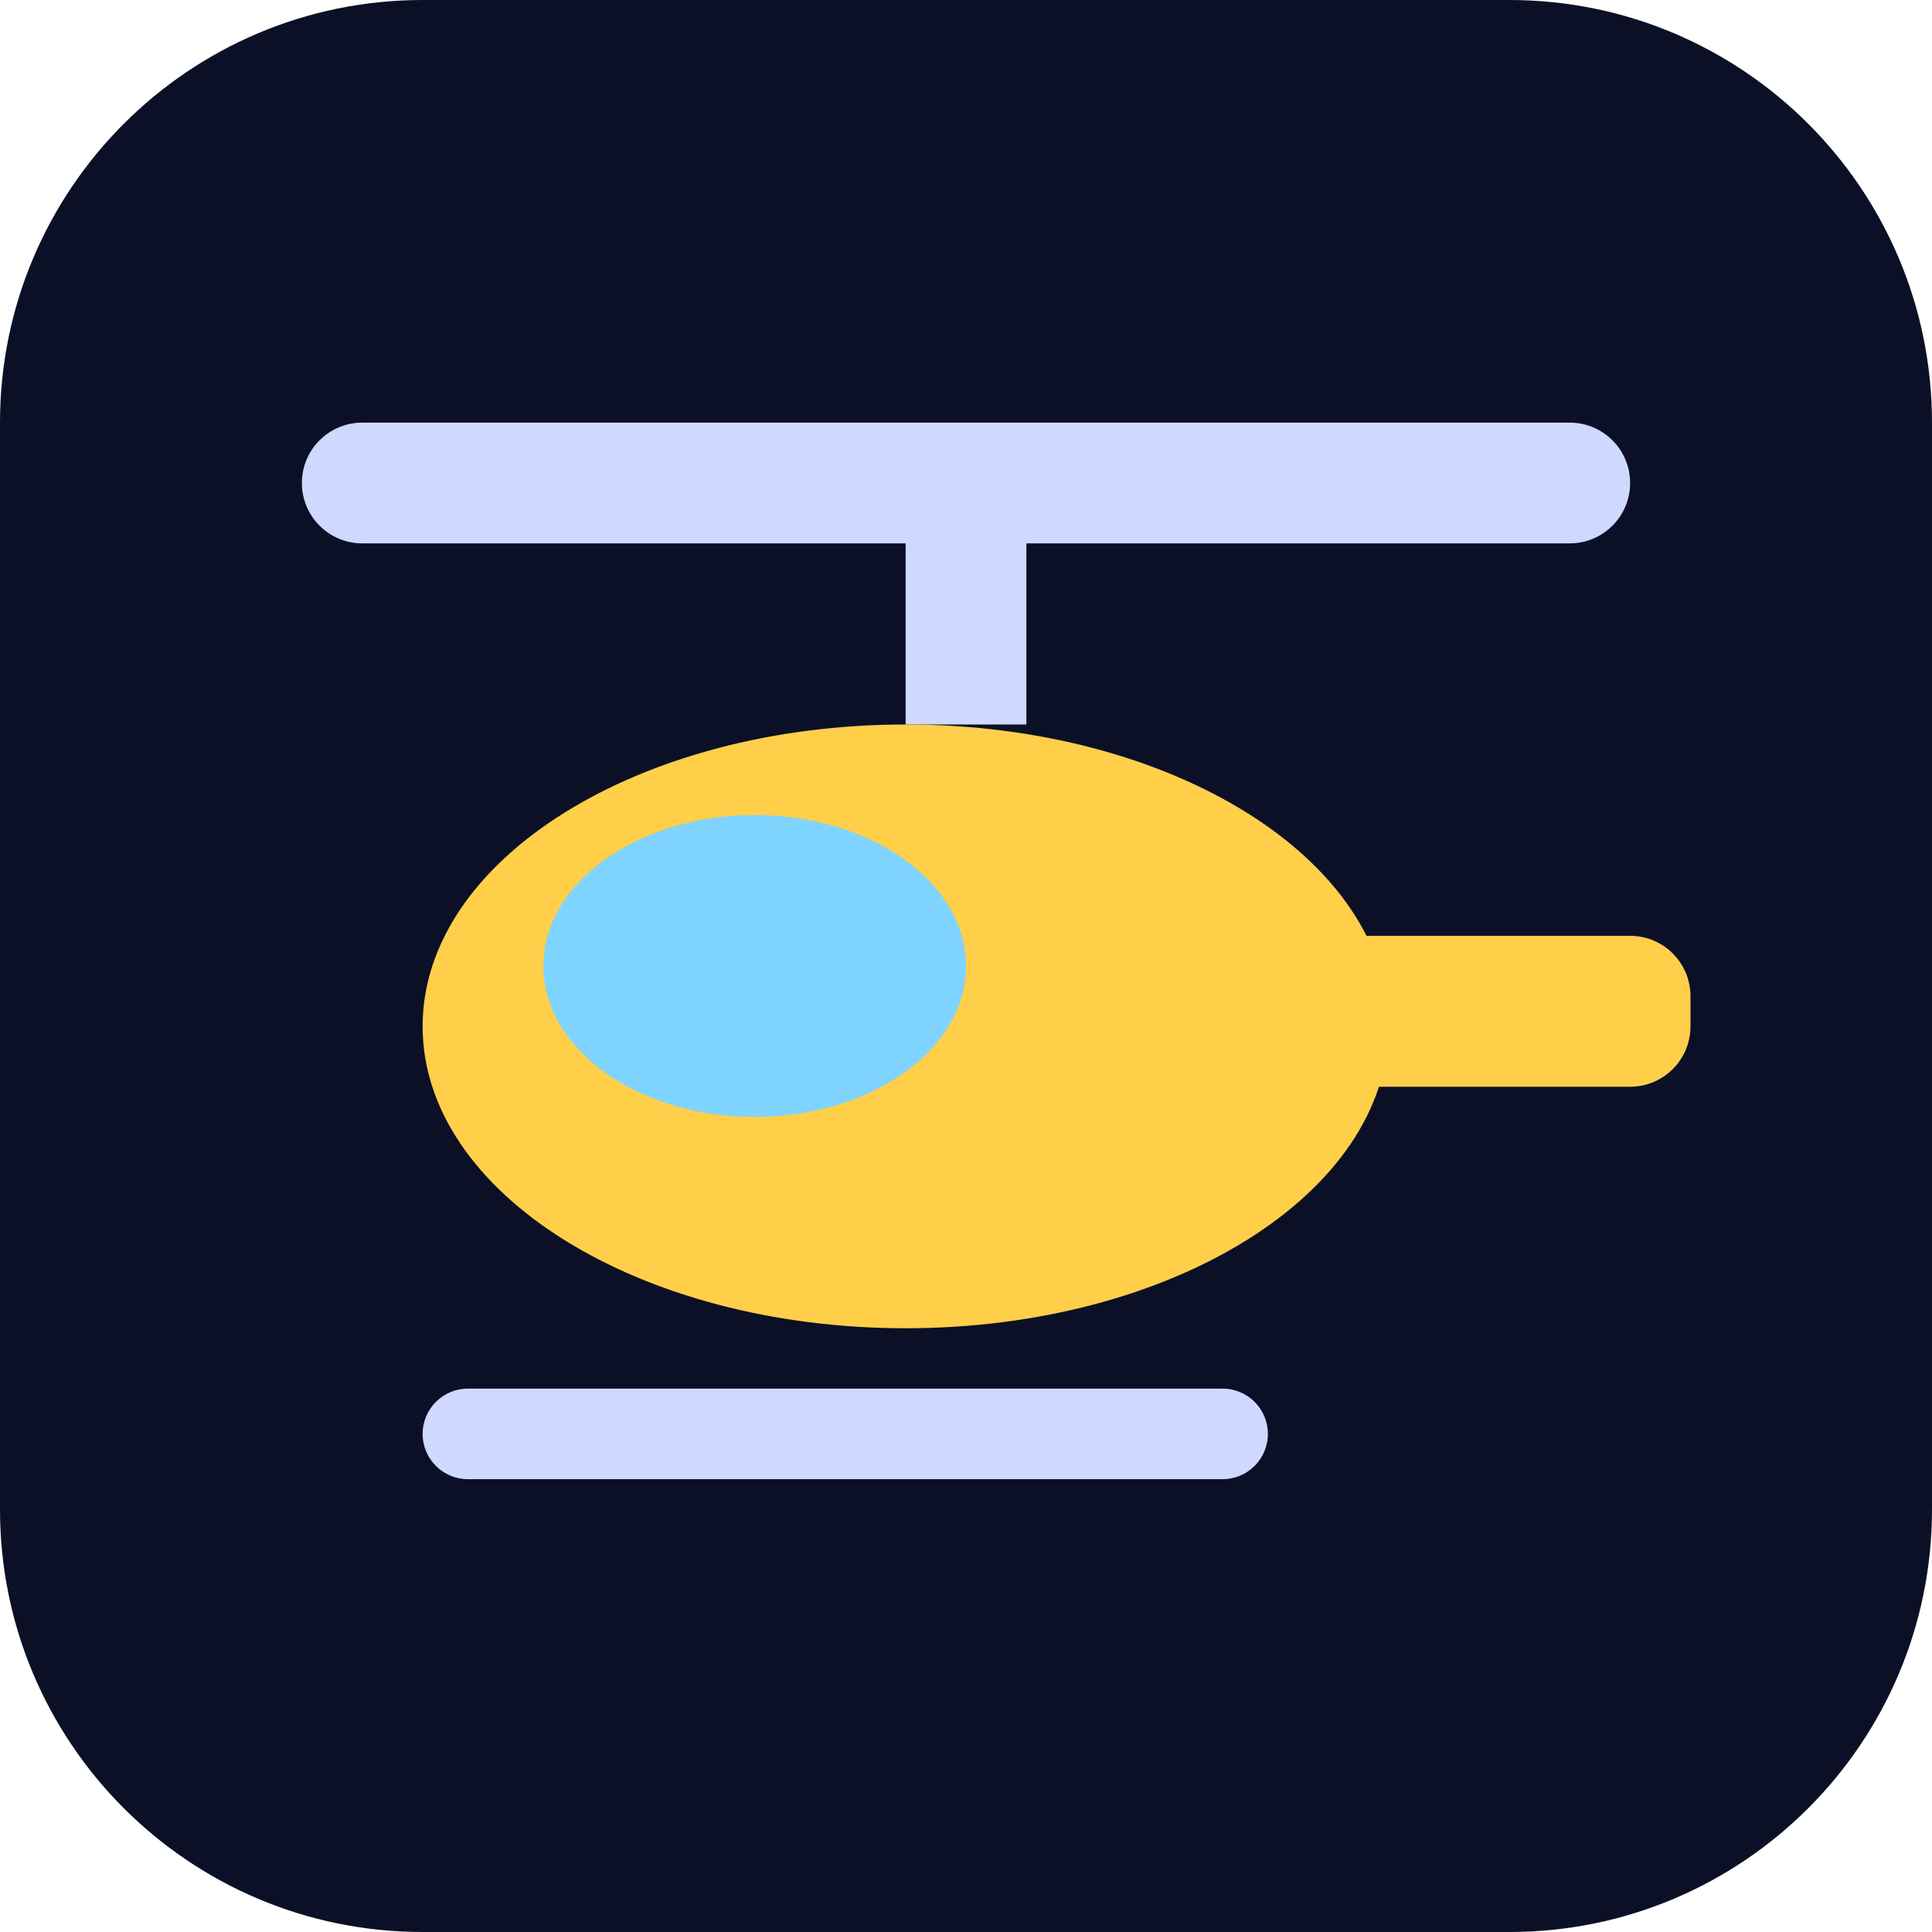
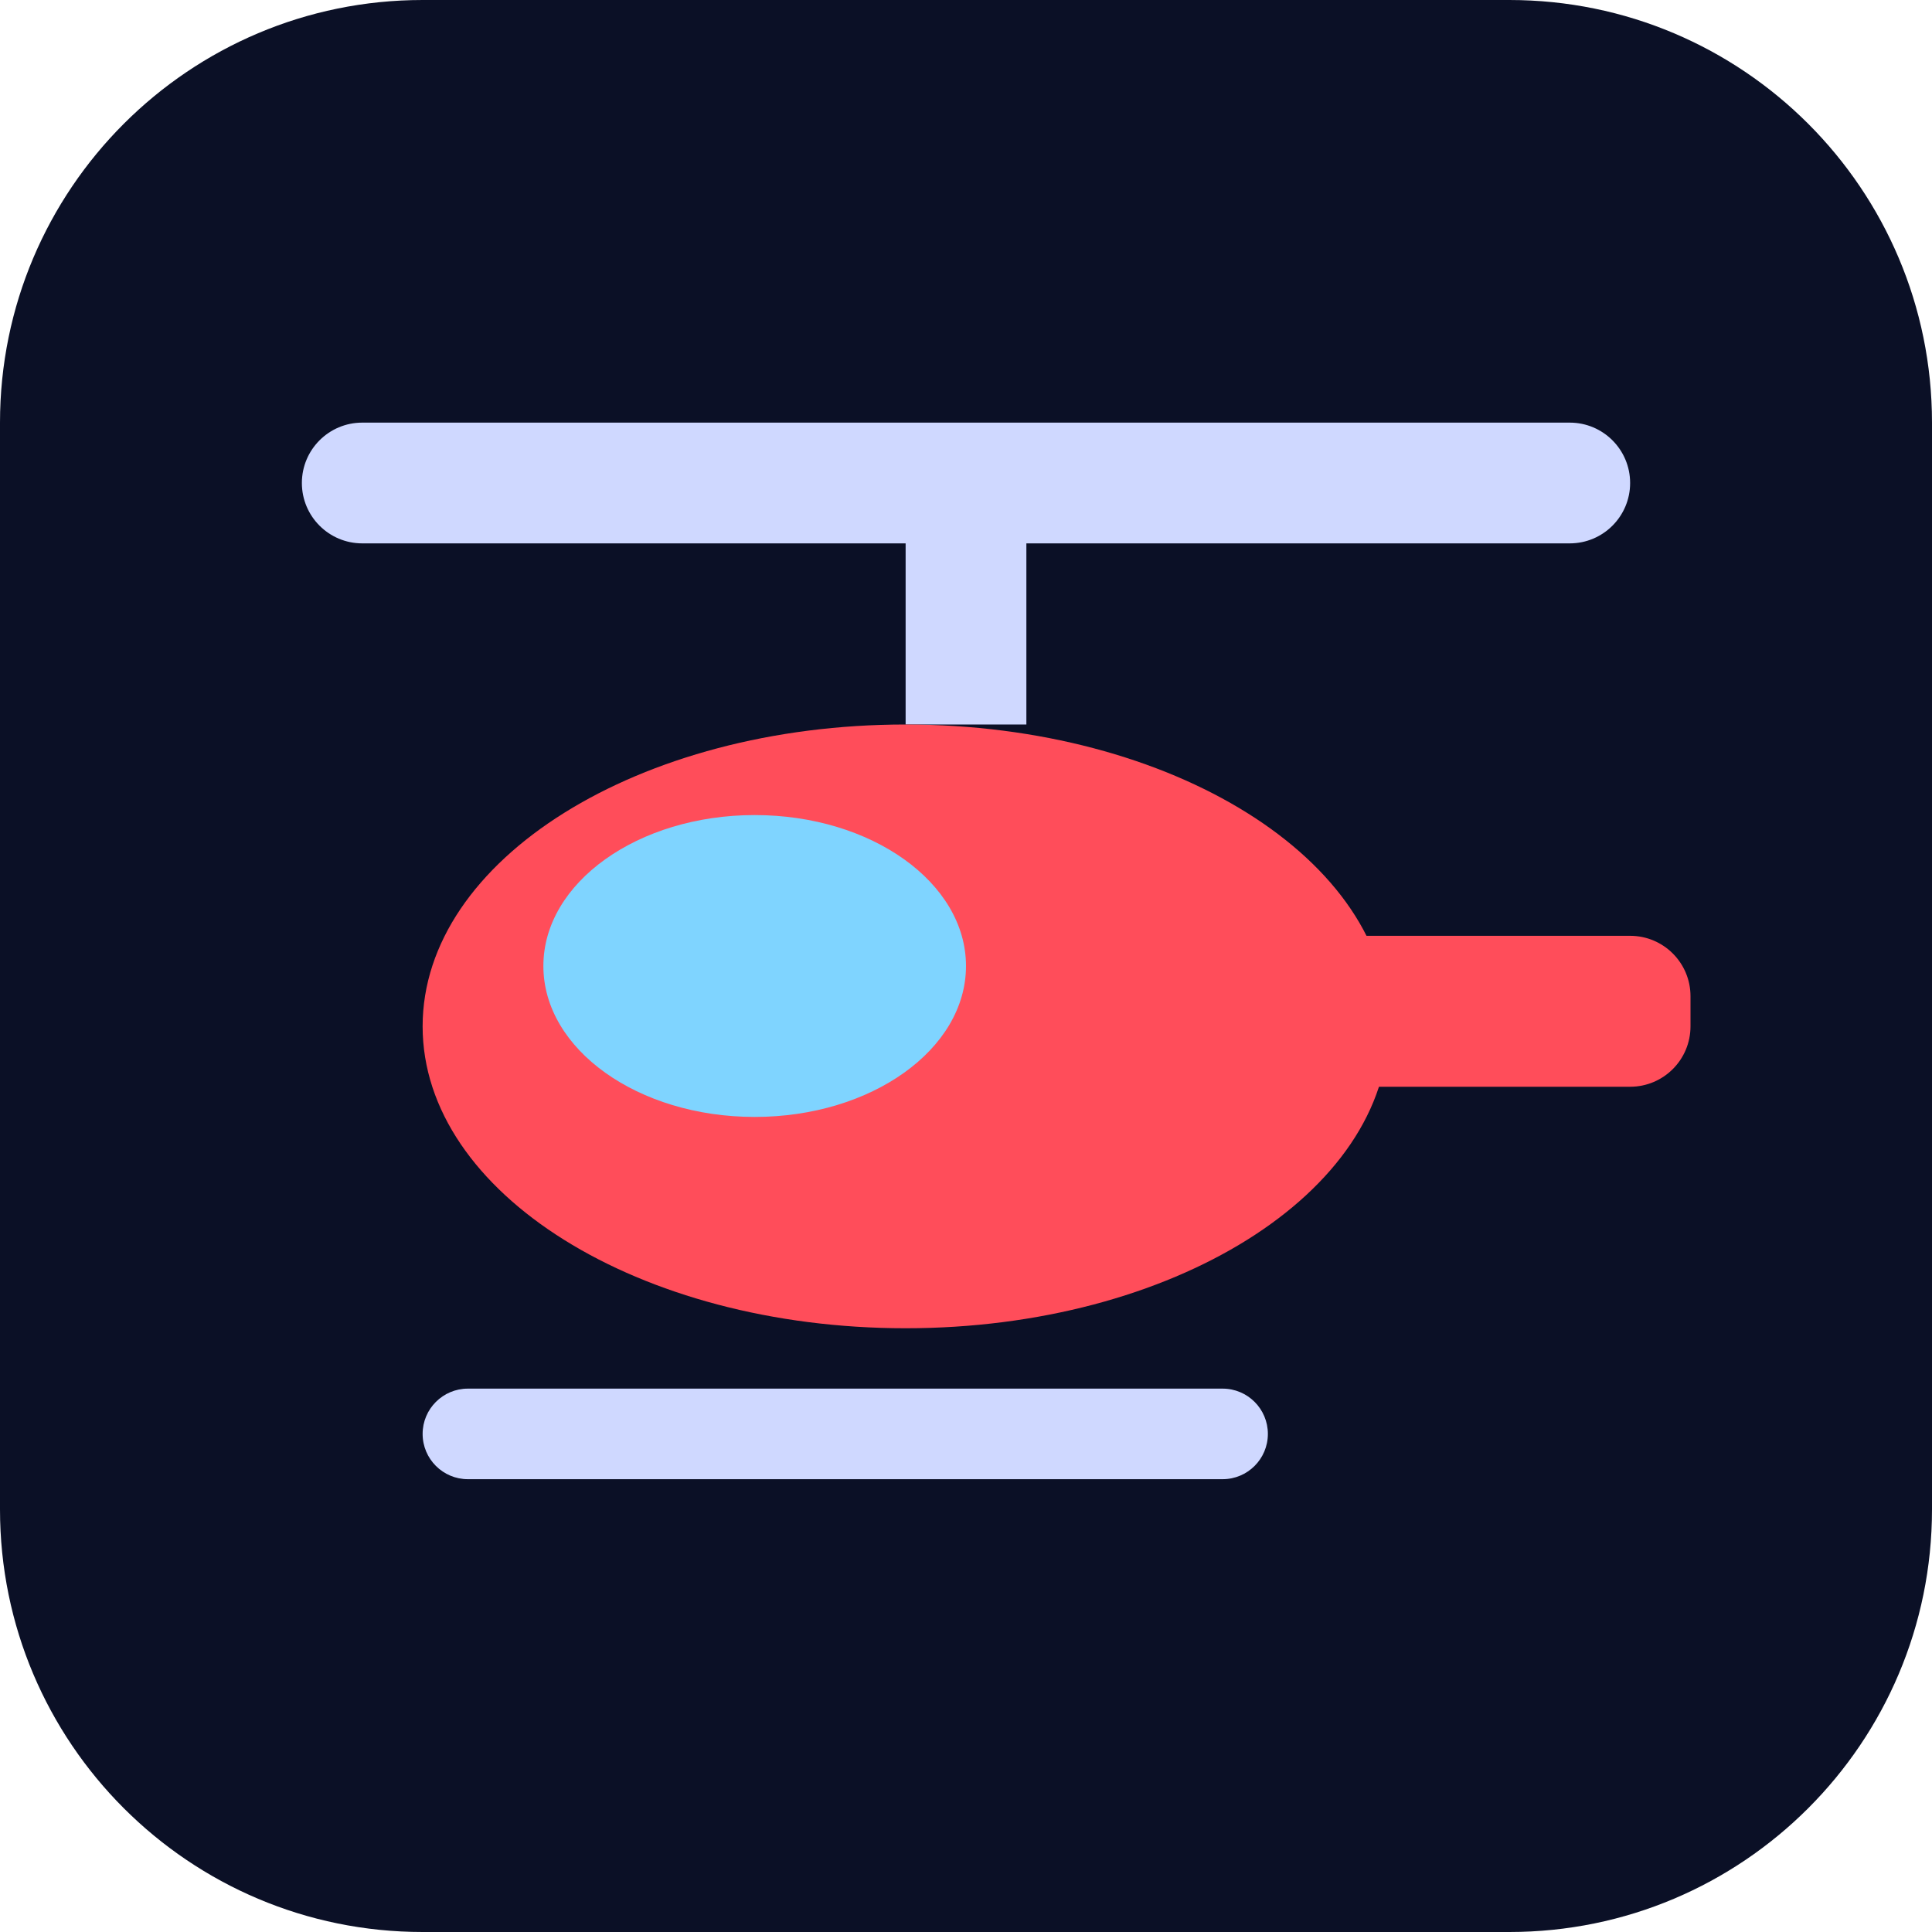
<svg xmlns="http://www.w3.org/2000/svg" viewBox="0 0 64 64">
  <rect width="64" height="64" rx="14" fill="#0b1026" />
  <rect x="10" y="14" width="44" height="4" rx="2" fill="#cfd8ff" />
  <rect x="30" y="16" width="4" height="8" fill="#cfd8ff" />
-   <ellipse cx="30" cy="34" rx="16" ry="10" fill="#ffcf4a" />
-   <rect x="42" y="31" width="14" height="5" rx="2" fill="#ffcf4a" />
+   <ellipse cx="30" cy="34" rx="16" ry="10" fill="#ff4d5a" />
+   <rect x="42" y="31" width="14" height="5" rx="2" fill="#ff4d5a" />
  <ellipse cx="25" cy="32" rx="7" ry="5" fill="#7fd4ff" />
  <rect x="14" y="46" width="28" height="3" rx="1.5" fill="#cfd8ff" />
</svg>
